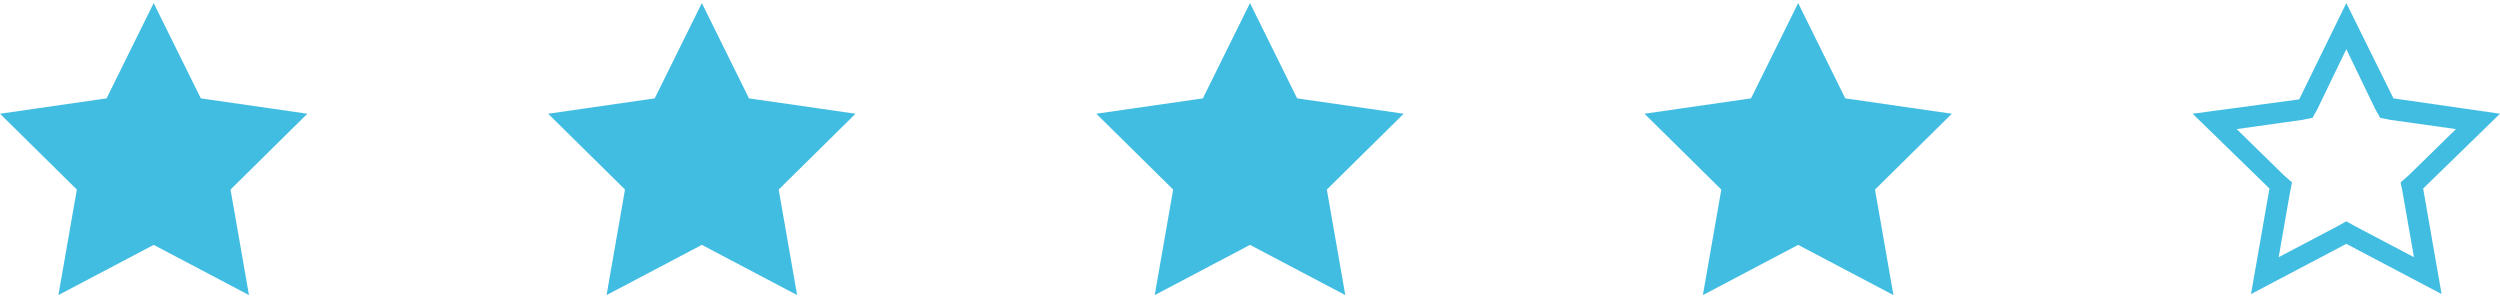
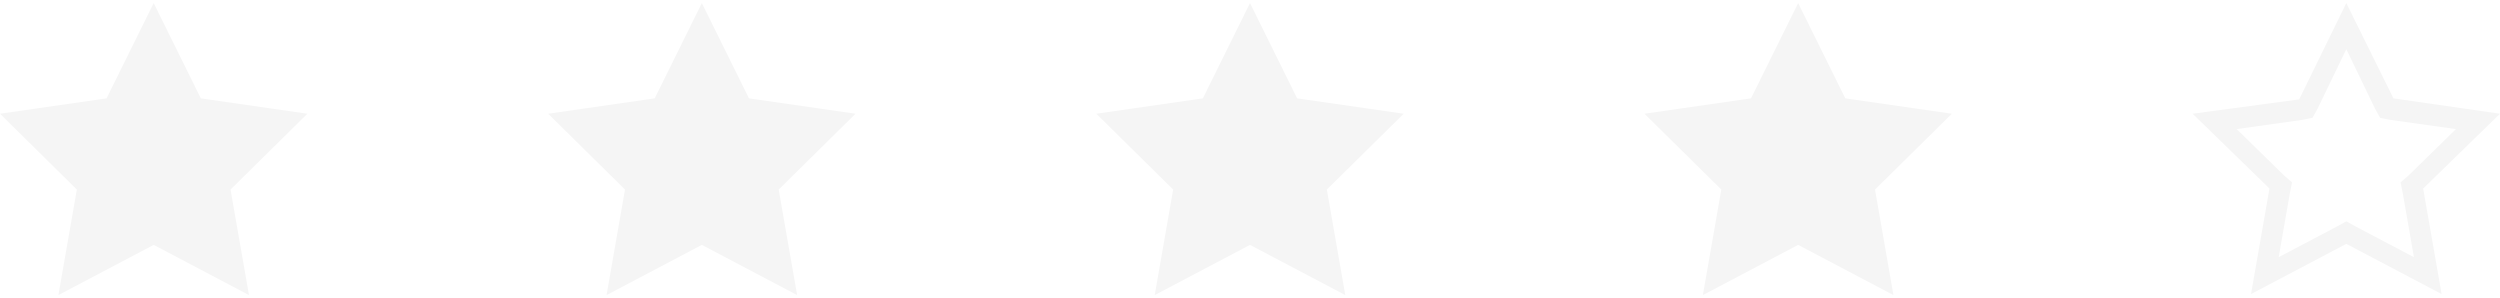
- <svg xmlns="http://www.w3.org/2000/svg" id="Ebene_1" viewBox="0 0 244 29">
-   <style>.st0{fill:#42BDE2;}</style>
-   <path d="M10.4 9.6L15 .3l4.6 9.3L30 11.1l-7.5 7.4 1.8 10.3-9.3-4.9-9.3 4.9 1.8-10.3L0 11.1zM63.9 9.6L68.5.3l4.6 9.3 10.4 1.5-7.5 7.4 1.8 10.3-9.3-4.9-9.3 4.9L61 18.5l-7.5-7.4zM117.4 9.6L122 .3l4.6 9.3 10.4 1.5-7.5 7.4 1.8 10.3-9.3-4.9-9.3 4.9 1.8-10.3-7.5-7.4zM170.9 9.6l4.6-9.3 4.6 9.3 10.4 1.5-7.5 7.4 1.8 10.3-9.3-4.9-9.3 4.9 1.8-10.3-7.5-7.4zM229 4.8l2.8 5.8.5.9 1 .2 6.4.9-4.6 4.5-.8.7.2 1 1.1 6.3-5.7-3-.9-.5-.9.5-5.7 3 1.1-6.3.2-1-.8-.7-4.6-4.5 6.4-.9 1-.2.5-.9 2.8-5.8m0-4.5l-4.6 9.4-10.4 1.4 7.5 7.3-1.8 10.3 9.3-4.9 9.3 4.9-1.8-10.3 7.5-7.3-10.4-1.5L229 .3z" class="st0" />
+ <svg xmlns="http://www.w3.org/2000/svg" version="1.1" id="Ebene_1" x="0px" y="0px" viewBox="0 0 244 29" style="enable-background:new 0 0 244 29;" xml:space="preserve">
+   <style type="text/css">
+ 	.st0{fill:#F5F5F5;}
+ </style>
+   <path class="st0" d="M10.4,9.6L15,0.3l4.6,9.3L30,11.1l-7.5,7.4l1.8,10.3L15,23.9l-9.3,4.9l1.8-10.3L0,11.1L10.4,9.6z M63.9,9.6  l4.6-9.3l4.6,9.3l10.4,1.5L76,18.5l1.8,10.3l-9.3-4.9l-9.3,4.9L61,18.5l-7.5-7.4L63.9,9.6z M117.4,9.6l4.6-9.3l4.6,9.3l10.4,1.5  l-7.5,7.4l1.8,10.3l-9.3-4.9l-9.3,4.9l1.8-10.3l-7.5-7.4L117.4,9.6z M170.9,9.6l4.6-9.3l4.6,9.3l10.4,1.5l-7.5,7.4l1.8,10.3  l-9.3-4.9l-9.3,4.9l1.8-10.3l-7.5-7.4L170.9,9.6z M229,4.8l2.8,5.8l0.5,0.9l1,0.2l6.4,0.9l-4.6,4.5l-0.8,0.7l0.2,1l1.1,6.3l-5.7-3  l-0.9-0.5l-0.9,0.5l-5.7,3l1.1-6.3l0.2-1l-0.8-0.7l-4.6-4.5l6.4-0.9l1-0.2l0.5-0.9L229,4.8 M229,0.3l-4.6,9.4L214,11.1l7.5,7.3  l-1.8,10.3l9.3-4.9l9.3,4.9l-1.8-10.3l7.5-7.3l-10.4-1.5C233.6,9.6,229,0.3,229,0.3z" />
</svg>
